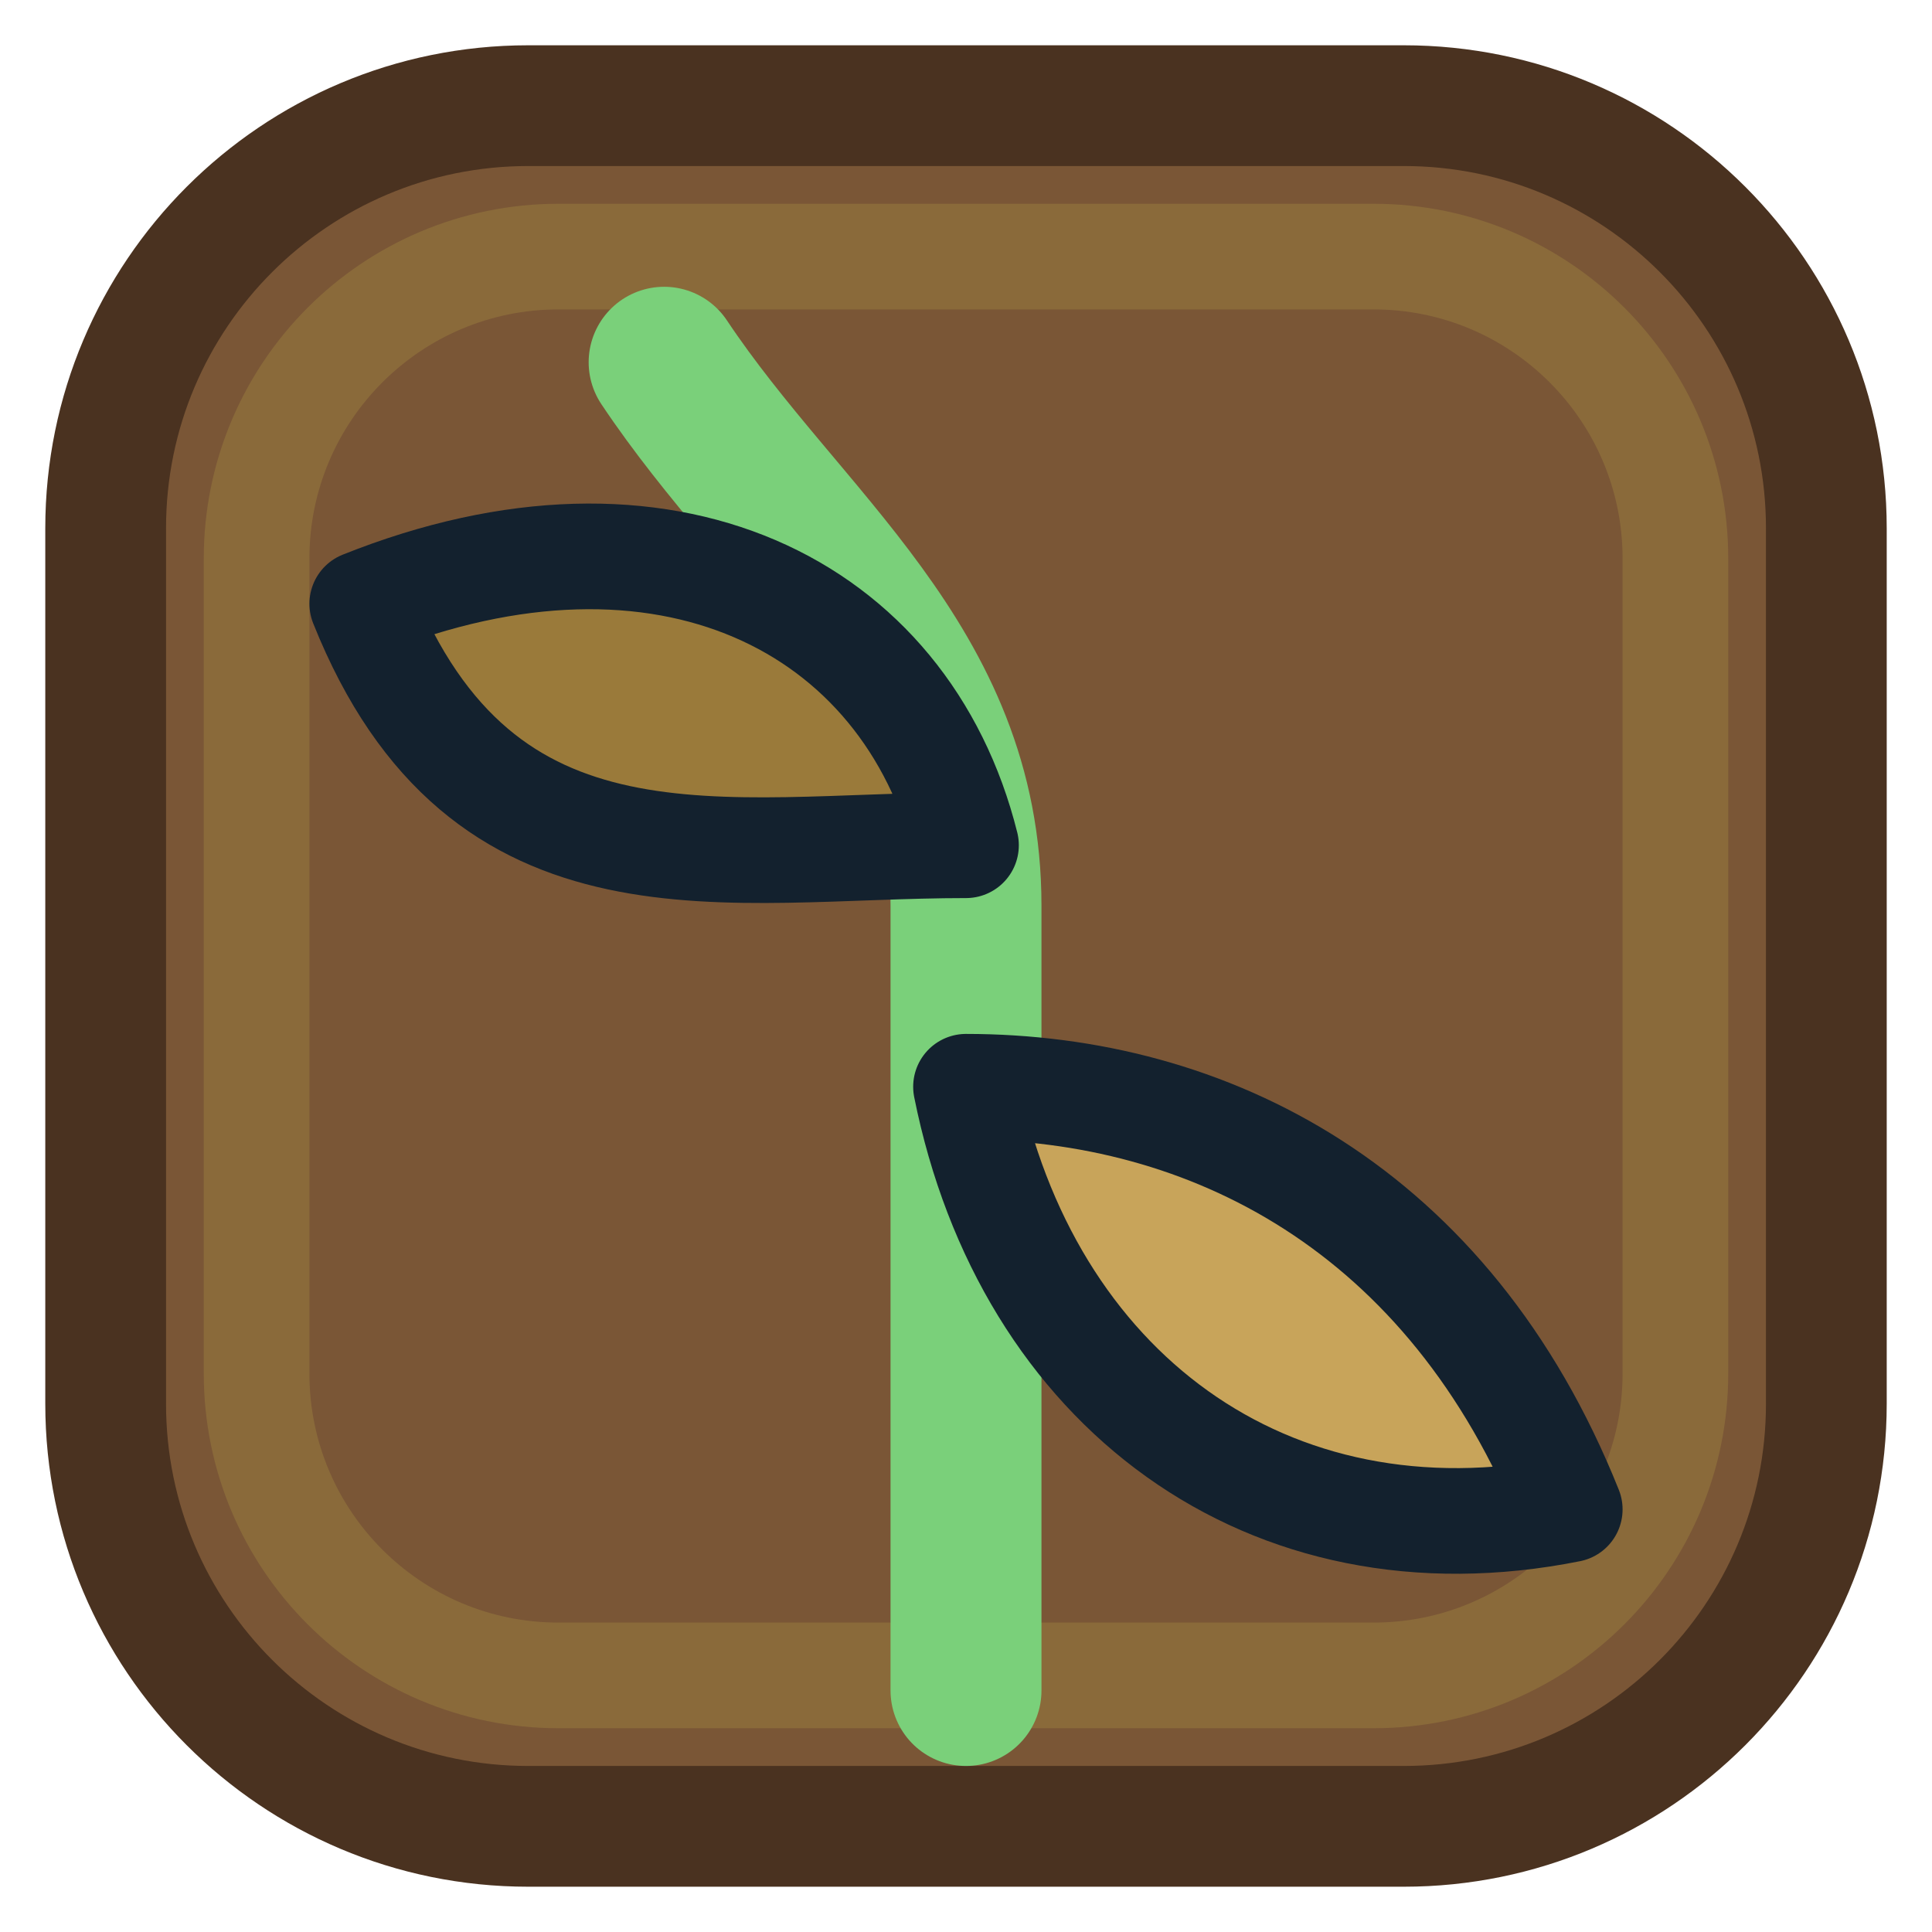
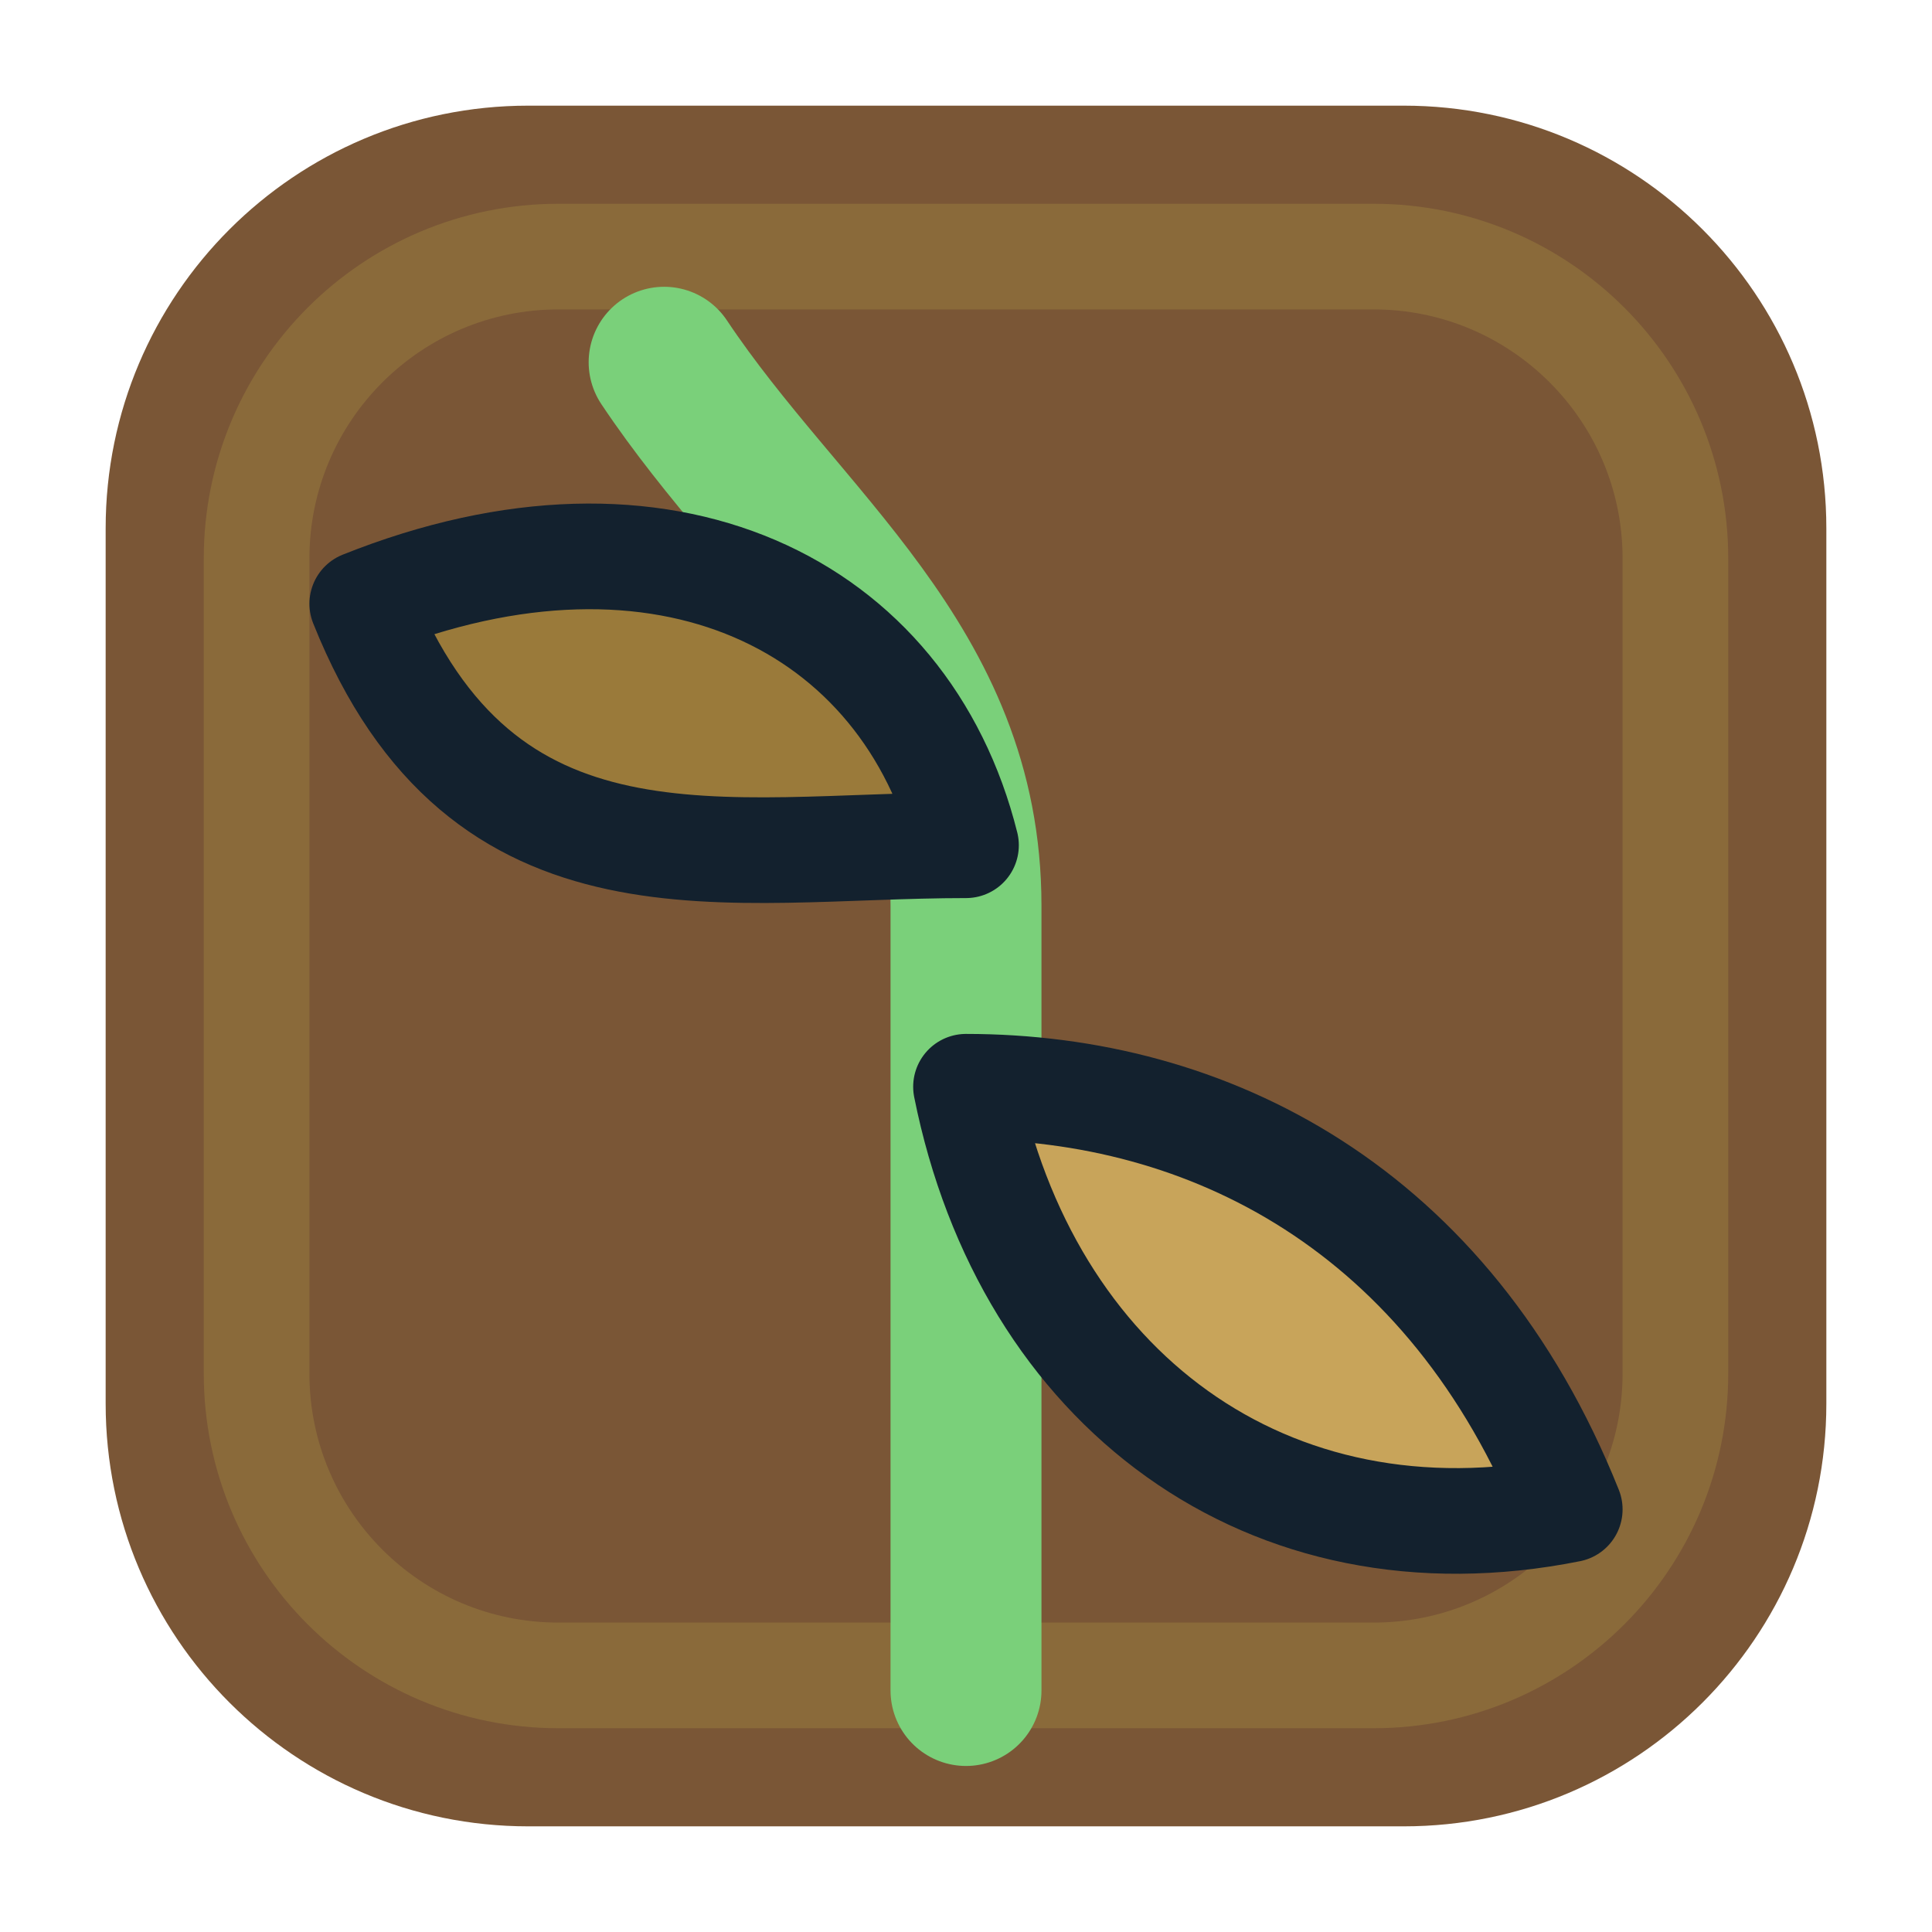
<svg xmlns="http://www.w3.org/2000/svg" viewBox="0 0 64 64" width="64" height="64">
-   <rect x="3.5" y="3.5" width="57" height="57" rx="14" fill="#7a5636" stroke="#4a3220" stroke-width="4" />
+   <rect x="3.5" y="3.5" width="57" height="57" rx="14" fill="#7a5636" stroke="none" data-edge="none" />
  <rect x="8.5" y="8.5" width="47" height="47" rx="10" fill="none" stroke="#8a6a3a" stroke-width="3.5" />
  <g fill="none" stroke="#7ad07a" stroke-width="5" stroke-linejoin="round" stroke-linecap="round">
    <path d="M32 56 V30 C32 22 26 18 22 12" fill="none" />
  </g>
  <g fill="#c8a45a" stroke="#13212e" stroke-width="3.5" stroke-linejoin="round" stroke-linecap="round">
    <path d="M32 36 C40 36 48 40 52 50 C42 52 34 46 32 36 Z" />
  </g>
  <g fill="#9a7a3a" stroke="#13212e" stroke-width="3.5" stroke-linejoin="round" stroke-linecap="round">
    <path d="M32 28 C24 28 16 30 12 20 C22 16 30 20 32 28 Z" />
  </g>
</svg>
